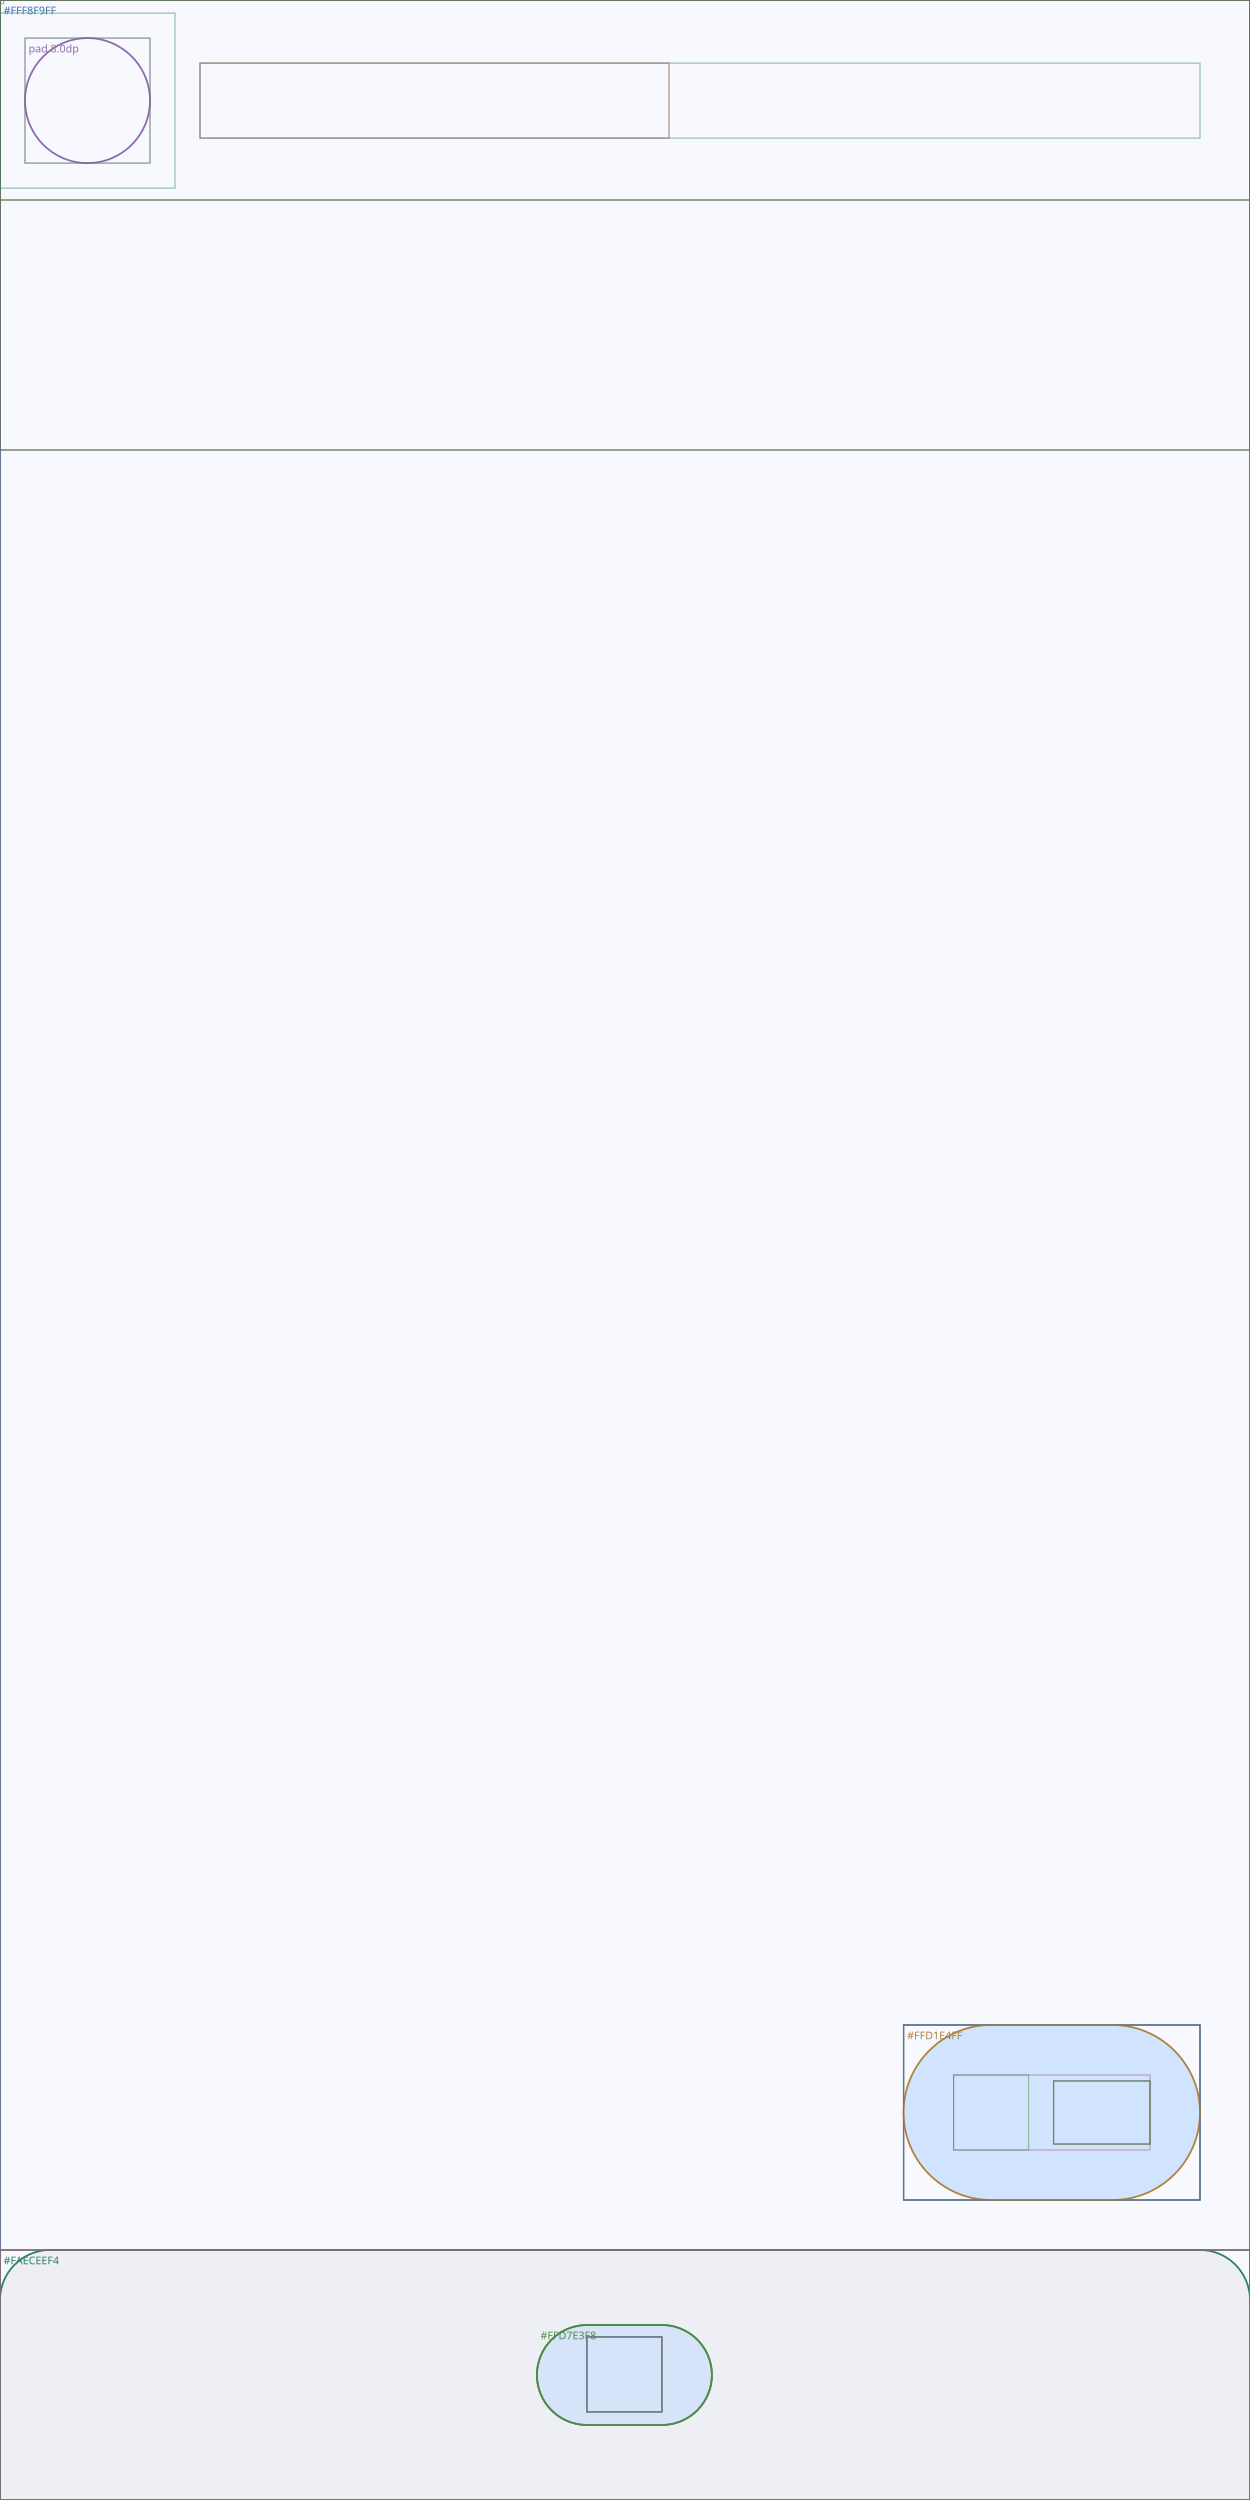
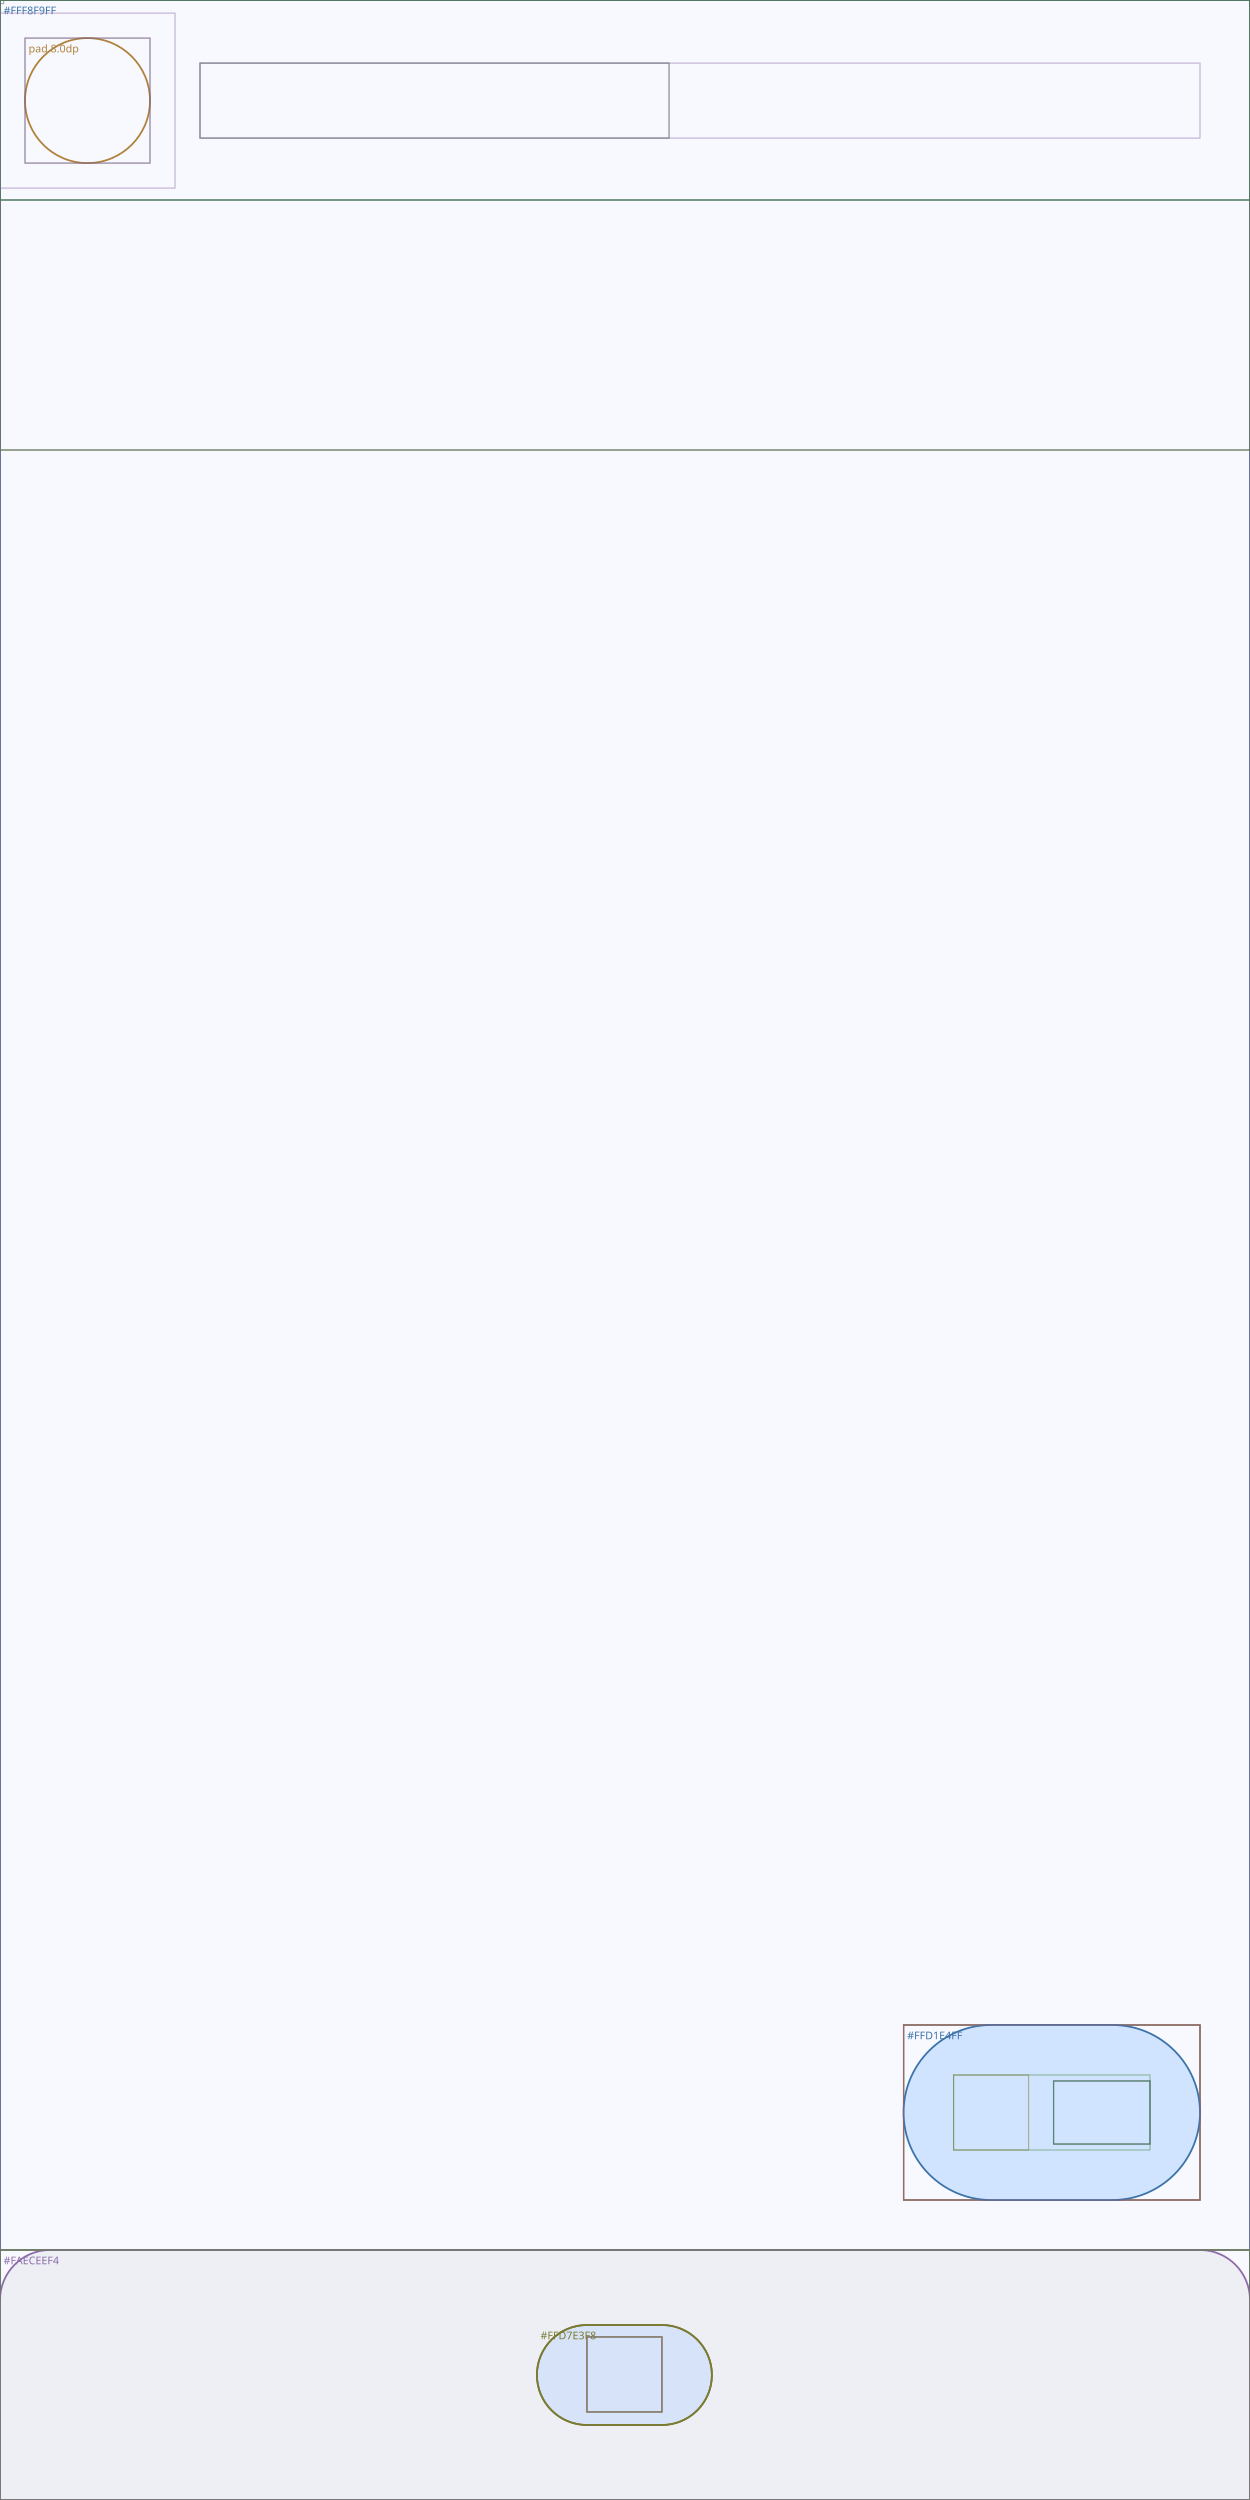
<svg xmlns="http://www.w3.org/2000/svg" viewBox="0 0 1050 2100" width="1050" height="2100" role="img" aria-label="notification-settings layout wireframe">
  <rect width="1050" height="2100" fill="#ffffff" />
  <g>
    <rect x="0" y="0" width="1050" height="2100" fill="none" fill-opacity="0" stroke="#5B6470" stroke-width="1" stroke-opacity="0.5" />
  </g>
  <g>
    <rect x="0" y="0" width="1050" height="2100" fill="none" fill-opacity="0" stroke="#2E7D6B" stroke-width="1" stroke-opacity="0.5" />
  </g>
  <g>
    <rect x="0" y="0" width="1050" height="2100" fill="#F8F9FF" fill-opacity="1" stroke="#8E6BA8" stroke-width="1.5" stroke-opacity="1" />
    <text x="3" y="12" font-family="system-ui, sans-serif" font-size="9" fill="#8E6BA8">#FFF8F9FF</text>
  </g>
  <g>
    <rect x="0" y="0" width="1050" height="2100" fill="none" fill-opacity="0" stroke="#B0813B" stroke-width="1" stroke-opacity="0.5" />
  </g>
  <g>
    <rect x="0" y="0" width="1050" height="2100" fill="none" fill-opacity="0" stroke="#3B72A8" stroke-width="1" stroke-opacity="0.5" />
  </g>
  <g>
    <rect x="0" y="0" width="1050" height="2100" fill="none" fill-opacity="0" stroke="#A85B6B" stroke-width="1" stroke-opacity="0.5" />
  </g>
  <g>
    <rect x="0" y="0" width="1050" height="2100" fill="none" fill-opacity="0" stroke="#4F8A4A" stroke-width="1" stroke-opacity="0.5" />
  </g>
  <g>
    <rect x="0" y="0" width="1050" height="2100" fill="none" fill-opacity="0" stroke="#7A7A33" stroke-width="1" stroke-opacity="0.5" />
  </g>
  <g>
    <rect x="0" y="0" width="1050" height="2100" fill="none" fill-opacity="0" stroke="#5B6470" stroke-width="1" stroke-opacity="0.5" />
  </g>
  <g>
    <rect x="0" y="0" width="1050" height="2100" fill="none" fill-opacity="0" stroke="#2E7D6B" stroke-width="1" stroke-opacity="0.5" />
  </g>
  <g>
    <rect x="0" y="0" width="1050" height="2100" fill="none" fill-opacity="0" stroke="#8E6BA8" stroke-width="1" stroke-opacity="0.5" />
  </g>
  <g>
    <rect x="0" y="0" width="1050" height="2100" fill="none" fill-opacity="0" stroke="#B0813B" stroke-width="1" stroke-opacity="0.5" />
  </g>
  <g>
    <rect x="0" y="0" width="1050" height="2100" fill="#F8F9FF" fill-opacity="1" stroke="#3B72A8" stroke-width="1.5" stroke-opacity="1" />
    <text x="3" y="12" font-family="system-ui, sans-serif" font-size="9" fill="#3B72A8">#FFF8F9FF</text>
  </g>
  <g>
    <rect x="0" y="0" width="1050" height="2100" fill="none" fill-opacity="0" stroke="#A85B6B" stroke-width="1" stroke-opacity="0.5" />
  </g>
  <g>
    <rect x="0" y="0" width="1050" height="378" fill="none" fill-opacity="0" stroke="#4F8A4A" stroke-width="1" stroke-opacity="0.5" />
  </g>
  <g>
    <rect x="0" y="0" width="1050" height="378" fill="none" fill-opacity="0" stroke="#7A7A33" stroke-width="1" stroke-opacity="0.5" />
  </g>
  <g>
    <rect x="0" y="0" width="3" height="3" fill="none" fill-opacity="0" stroke="#5B6470" stroke-width="1" stroke-opacity="0.5" />
  </g>
  <g>
    <rect x="0" y="0" width="1050" height="378" fill="none" fill-opacity="0" stroke="#5B6470" stroke-width="1" stroke-opacity="0.5" />
  </g>
  <g>
    <rect x="0" y="0" width="1050" height="168" fill="none" fill-opacity="0" stroke="#4F8A4A" stroke-width="1" stroke-opacity="0.5" />
  </g>
  <g>
    <rect x="0" y="0" width="1050" height="168" fill="none" fill-opacity="0" stroke="#7A7A33" stroke-width="1" stroke-opacity="0.5" />
  </g>
  <g>
    <rect x="0" y="0" width="1050" height="168" fill="none" fill-opacity="0" stroke="#5B6470" stroke-width="1" stroke-opacity="0.5" />
  </g>
  <g>
-     <rect x="0" y="11" width="147" height="147" fill="none" fill-opacity="0" stroke="#2E7D6B" stroke-width="1" stroke-opacity="0.5" />
+     <rect x="0" y="0" width="1050" height="168" fill="none" fill-opacity="0" stroke="#2E7D6B" stroke-width="1" stroke-opacity="0.5" />
  </g>
  <g>
-     <path d="M73.5,32 H73.5 A52.5,52.5 0 0 1 126,84.5 V84.5 A52.5,52.5 0 0 1 73.5,137 H73.5 A52.5,52.5 0 0 1 21,84.5 V84.5 A52.5,52.5 0 0 1 73.5,32 Z" fill="none" fill-opacity="0" stroke="#8E6BA8" stroke-width="1.5" stroke-opacity="1" />
-     <text x="24" y="44" font-family="system-ui, sans-serif" font-size="9" fill="#8E6BA8">pad 8.0dp</text>
+     <rect x="0" y="11" width="147" height="147" fill="none" fill-opacity="0" stroke="#8E6BA8" stroke-width="1" stroke-opacity="0.5" />
  </g>
  <g>
-     <rect x="21" y="32" width="105" height="105" fill="none" fill-opacity="0" stroke="#B0813B" stroke-width="1" stroke-opacity="0.5" />
+     <path d="M73.5,32 H73.5 A52.5,52.5 0 0 1 126,84.5 V84.5 A52.5,52.5 0 0 1 73.5,137 H73.5 A52.5,52.5 0 0 1 21,84.5 V84.5 A52.5,52.5 0 0 1 73.5,32 Z" fill="none" fill-opacity="0" stroke="#B0813B" stroke-width="1.5" stroke-opacity="1" />
+     <text x="24" y="44" font-family="system-ui, sans-serif" font-size="9" fill="#B0813B">pad 8.0dp</text>
  </g>
  <g>
    <rect x="21" y="32" width="105" height="105" fill="none" fill-opacity="0" stroke="#3B72A8" stroke-width="1" stroke-opacity="0.5" />
  </g>
  <g>
-     <rect x="168" y="53" width="840" height="63" fill="none" fill-opacity="0" stroke="#2E7D6B" stroke-width="1" stroke-opacity="0.5" />
+     <rect x="21" y="32" width="105" height="105" fill="none" fill-opacity="0" stroke="#A85B6B" stroke-width="1" stroke-opacity="0.5" />
  </g>
  <g>
-     <rect x="168" y="53" width="394" height="63" fill="none" fill-opacity="0" stroke="#8E6BA8" stroke-width="1" stroke-opacity="0.5" />
+     <rect x="168" y="53" width="840" height="63" fill="none" fill-opacity="0" stroke="#8E6BA8" stroke-width="1" stroke-opacity="0.5" />
  </g>
  <g>
    <rect x="168" y="53" width="394" height="63" fill="none" fill-opacity="0" stroke="#B0813B" stroke-width="1" stroke-opacity="0.5" />
+   </g>
+   <g>
+     <rect x="168" y="53" width="394" height="63" fill="none" fill-opacity="0" stroke="#3B72A8" stroke-width="1" stroke-opacity="0.5" />
  </g>
  <g>
    <rect x="0" y="1890" width="1050" height="210" fill="none" fill-opacity="0" stroke="#4F8A4A" stroke-width="1" stroke-opacity="0.5" />
  </g>
  <g>
    <rect x="0" y="1890" width="1050" height="210" fill="none" fill-opacity="0" stroke="#7A7A33" stroke-width="1" stroke-opacity="0.5" />
  </g>
  <g>
    <rect x="0" y="1890" width="1050" height="210" fill="none" fill-opacity="0" stroke="#5B6470" stroke-width="1" stroke-opacity="0.5" />
  </g>
  <g>
-     <path d="M42,1890 H1008 A42,42 0 0 1 1050,1932 V2100 A0,0 0 0 1 1050,2100 H0 A0,0 0 0 1 0,2100 V1932 A42,42 0 0 1 42,1890 Z" fill="#ECEEF4" fill-opacity="0.98" stroke="#2E7D6B" stroke-width="1.5" stroke-opacity="1" />
-     <text x="3" y="1902" font-family="system-ui, sans-serif" font-size="9" fill="#2E7D6B">#FAECEEF4</text>
+     <rect x="0" y="1890" width="1050" height="210" fill="none" fill-opacity="0" stroke="#2E7D6B" stroke-width="1" stroke-opacity="0.5" />
  </g>
  <g>
-     <rect x="0" y="1890" width="1050" height="210" fill="none" fill-opacity="0" stroke="#8E6BA8" stroke-width="1" stroke-opacity="0.5" />
+     <path d="M42,1890 H1008 A42,42 0 0 1 1050,1932 V2100 A0,0 0 0 1 1050,2100 H0 A0,0 0 0 1 0,2100 V1932 A42,42 0 0 1 42,1890 Z" fill="#ECEEF4" fill-opacity="0.98" stroke="#8E6BA8" stroke-width="1.5" stroke-opacity="1" />
+     <text x="3" y="1902" font-family="system-ui, sans-serif" font-size="9" fill="#8E6BA8">#FAECEEF4</text>
  </g>
  <g>
    <rect x="0" y="1890" width="1050" height="210" fill="none" fill-opacity="0" stroke="#B0813B" stroke-width="1" stroke-opacity="0.5" />
  </g>
  <g>
    <rect x="0" y="1890" width="1050" height="210" fill="none" fill-opacity="0" stroke="#3B72A8" stroke-width="1" stroke-opacity="0.5" />
  </g>
  <g>
    <rect x="0" y="1890" width="1050" height="210" fill="none" fill-opacity="0" stroke="#A85B6B" stroke-width="1" stroke-opacity="0.5" />
  </g>
  <g>
-     <path d="M493,1953 H556 A42,42 0 0 1 598,1995 V1995 A42,42 0 0 1 556,2037 H493 A42,42 0 0 1 451,1995 V1995 A42,42 0 0 1 493,1953 Z" fill="#D7E3F8" fill-opacity="1" stroke="#4F8A4A" stroke-width="1.5" stroke-opacity="1" />
-     <text x="454" y="1965" font-family="system-ui, sans-serif" font-size="9" fill="#4F8A4A">#FFD7E3F8</text>
+     <rect x="0" y="1890" width="1050" height="210" fill="none" fill-opacity="0" stroke="#4F8A4A" stroke-width="1" stroke-opacity="0.5" />
  </g>
  <g>
-     <rect x="493" y="1963" width="63" height="63" fill="none" fill-opacity="0" stroke="#4F8A4A" stroke-width="1" stroke-opacity="0.5" />
+     <path d="M493,1953 H556 A42,42 0 0 1 598,1995 V1995 A42,42 0 0 1 556,2037 H493 A42,42 0 0 1 451,1995 V1995 A42,42 0 0 1 493,1953 Z" fill="#D7E3F8" fill-opacity="1" stroke="#7A7A33" stroke-width="1.5" stroke-opacity="1" />
+     <text x="454" y="1965" font-family="system-ui, sans-serif" font-size="9" fill="#7A7A33">#FFD7E3F8</text>
  </g>
  <g>
    <rect x="493" y="1963" width="63" height="63" fill="none" fill-opacity="0" stroke="#7A7A33" stroke-width="1" stroke-opacity="0.5" />
  </g>
  <g>
    <rect x="493" y="1963" width="63" height="63" fill="none" fill-opacity="0" stroke="#5B6470" stroke-width="1" stroke-opacity="0.5" />
  </g>
  <g>
    <rect x="493" y="1963" width="63" height="63" fill="none" fill-opacity="0" stroke="#2E7D6B" stroke-width="1" stroke-opacity="0.5" />
  </g>
  <g>
    <rect x="493" y="1963" width="63" height="63" fill="none" fill-opacity="0" stroke="#8E6BA8" stroke-width="1" stroke-opacity="0.5" />
  </g>
  <g>
-     <path d="M493,1953 H556 A42,42 0 0 1 598,1995 V1995 A42,42 0 0 1 556,2037 H493 A42,42 0 0 1 451,1995 V1995 A42,42 0 0 1 493,1953 Z" fill="none" fill-opacity="0" stroke="#4F8A4A" stroke-width="1.5" stroke-opacity="1" />
+     <rect x="493" y="1963" width="63" height="63" fill="none" fill-opacity="0" stroke="#B0813B" stroke-width="1" stroke-opacity="0.5" />
+   </g>
+   <g>
+     <path d="M493,1953 H556 A42,42 0 0 1 598,1995 V1995 A42,42 0 0 1 556,2037 H493 A42,42 0 0 1 451,1995 V1995 A42,42 0 0 1 493,1953 Z" fill="none" fill-opacity="0" stroke="#7A7A33" stroke-width="1.5" stroke-opacity="1" />
  </g>
  <g>
    <rect x="759" y="1701" width="249" height="147" fill="none" fill-opacity="0" stroke="#4F8A4A" stroke-width="1" stroke-opacity="0.5" />
  </g>
  <g>
    <rect x="759" y="1701" width="249" height="147" fill="none" fill-opacity="0" stroke="#7A7A33" stroke-width="1" stroke-opacity="0.5" />
  </g>
  <g>
    <rect x="759" y="1701" width="249" height="147" fill="none" fill-opacity="0" stroke="#5B6470" stroke-width="1" stroke-opacity="0.5" />
  </g>
  <g>
    <rect x="759" y="1701" width="249" height="147" fill="none" fill-opacity="0" stroke="#2E7D6B" stroke-width="1" stroke-opacity="0.5" />
  </g>
  <g>
    <rect x="759" y="1701" width="249" height="147" fill="none" fill-opacity="0" stroke="#8E6BA8" stroke-width="1" stroke-opacity="0.5" />
  </g>
  <g>
-     <path d="M832.5,1701 H934.5 A73.5,73.5 0 0 1 1008,1774.5 V1774.5 A73.5,73.5 0 0 1 934.5,1848 H832.5 A73.5,73.5 0 0 1 759,1774.5 V1774.5 A73.5,73.5 0 0 1 832.5,1701 Z" fill="#D1E4FF" fill-opacity="1" stroke="#B0813B" stroke-width="1.5" stroke-opacity="1" />
-     <text x="762" y="1713" font-family="system-ui, sans-serif" font-size="9" fill="#B0813B">#FFD1E4FF</text>
+     <rect x="759" y="1701" width="249" height="147" fill="none" fill-opacity="0" stroke="#B0813B" stroke-width="1" stroke-opacity="0.5" />
  </g>
  <g>
-     <rect x="759" y="1701" width="249" height="147" fill="none" fill-opacity="0" stroke="#3B72A8" stroke-width="1" stroke-opacity="0.5" />
+     <path d="M832.5,1701 H934.5 A73.5,73.5 0 0 1 1008,1774.5 V1774.5 A73.5,73.5 0 0 1 934.5,1848 H832.5 A73.5,73.5 0 0 1 759,1774.5 V1774.5 A73.5,73.5 0 0 1 832.5,1701 Z" fill="#D1E4FF" fill-opacity="1" stroke="#3B72A8" stroke-width="1.5" stroke-opacity="1" />
+     <text x="762" y="1713" font-family="system-ui, sans-serif" font-size="9" fill="#3B72A8">#FFD1E4FF</text>
  </g>
  <g>
-     <rect x="801" y="1743" width="165" height="63" fill="none" fill-opacity="0" stroke="#A85B6B" stroke-width="1" stroke-opacity="0.5" />
+     <rect x="759" y="1701" width="249" height="147" fill="none" fill-opacity="0" stroke="#A85B6B" stroke-width="1" stroke-opacity="0.5" />
  </g>
  <g>
-     <rect x="801" y="1743" width="63" height="63" fill="none" fill-opacity="0" stroke="#4F8A4A" stroke-width="1" stroke-opacity="0.5" />
+     <rect x="801" y="1743" width="165" height="63" fill="none" fill-opacity="0" stroke="#4F8A4A" stroke-width="1" stroke-opacity="0.5" />
  </g>
  <g>
-     <rect x="885" y="1748" width="81" height="53" fill="none" fill-opacity="0" stroke="#4F8A4A" stroke-width="1" stroke-opacity="0.5" />
+     <rect x="801" y="1743" width="63" height="63" fill="none" fill-opacity="0" stroke="#7A7A33" stroke-width="1" stroke-opacity="0.5" />
  </g>
  <g>
    <rect x="885" y="1748" width="81" height="53" fill="none" fill-opacity="0" stroke="#7A7A33" stroke-width="1" stroke-opacity="0.5" />
  </g>
  <g>
    <rect x="885" y="1748" width="81" height="53" fill="none" fill-opacity="0" stroke="#5B6470" stroke-width="1" stroke-opacity="0.5" />
  </g>
+   <g>
+     <rect x="885" y="1748" width="81" height="53" fill="none" fill-opacity="0" stroke="#2E7D6B" stroke-width="1" stroke-opacity="0.5" />
+   </g>
</svg>
